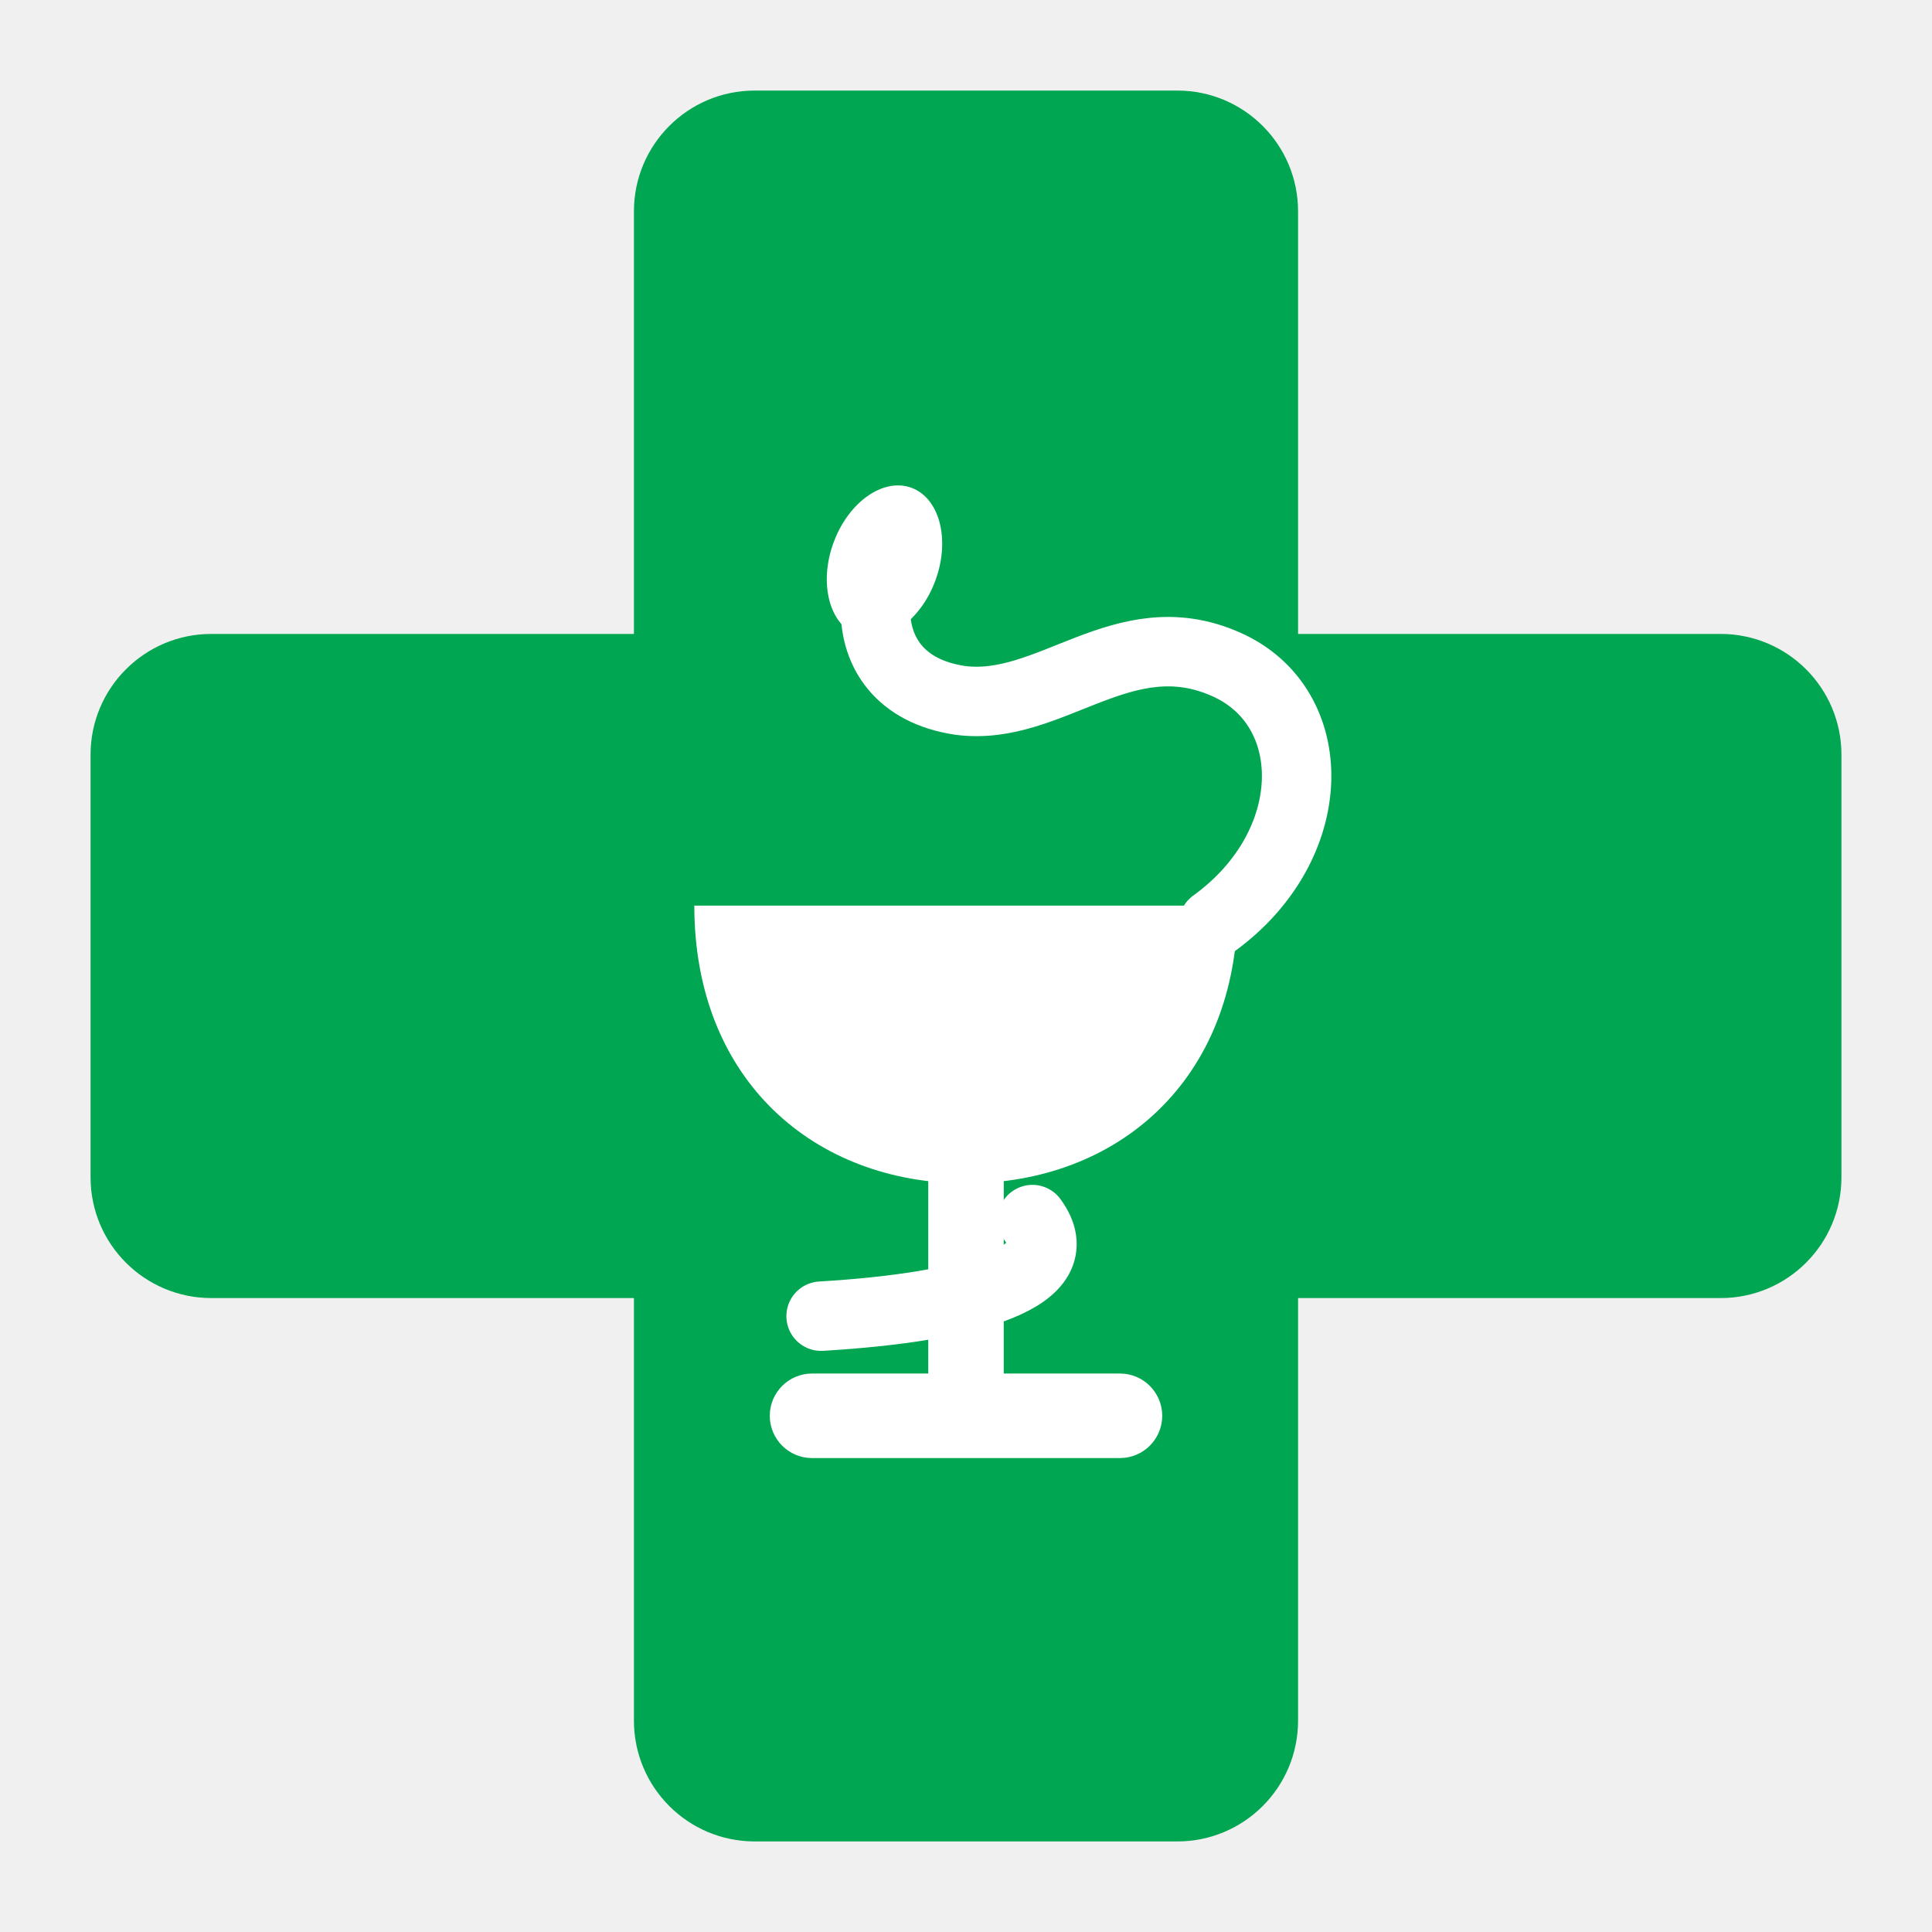
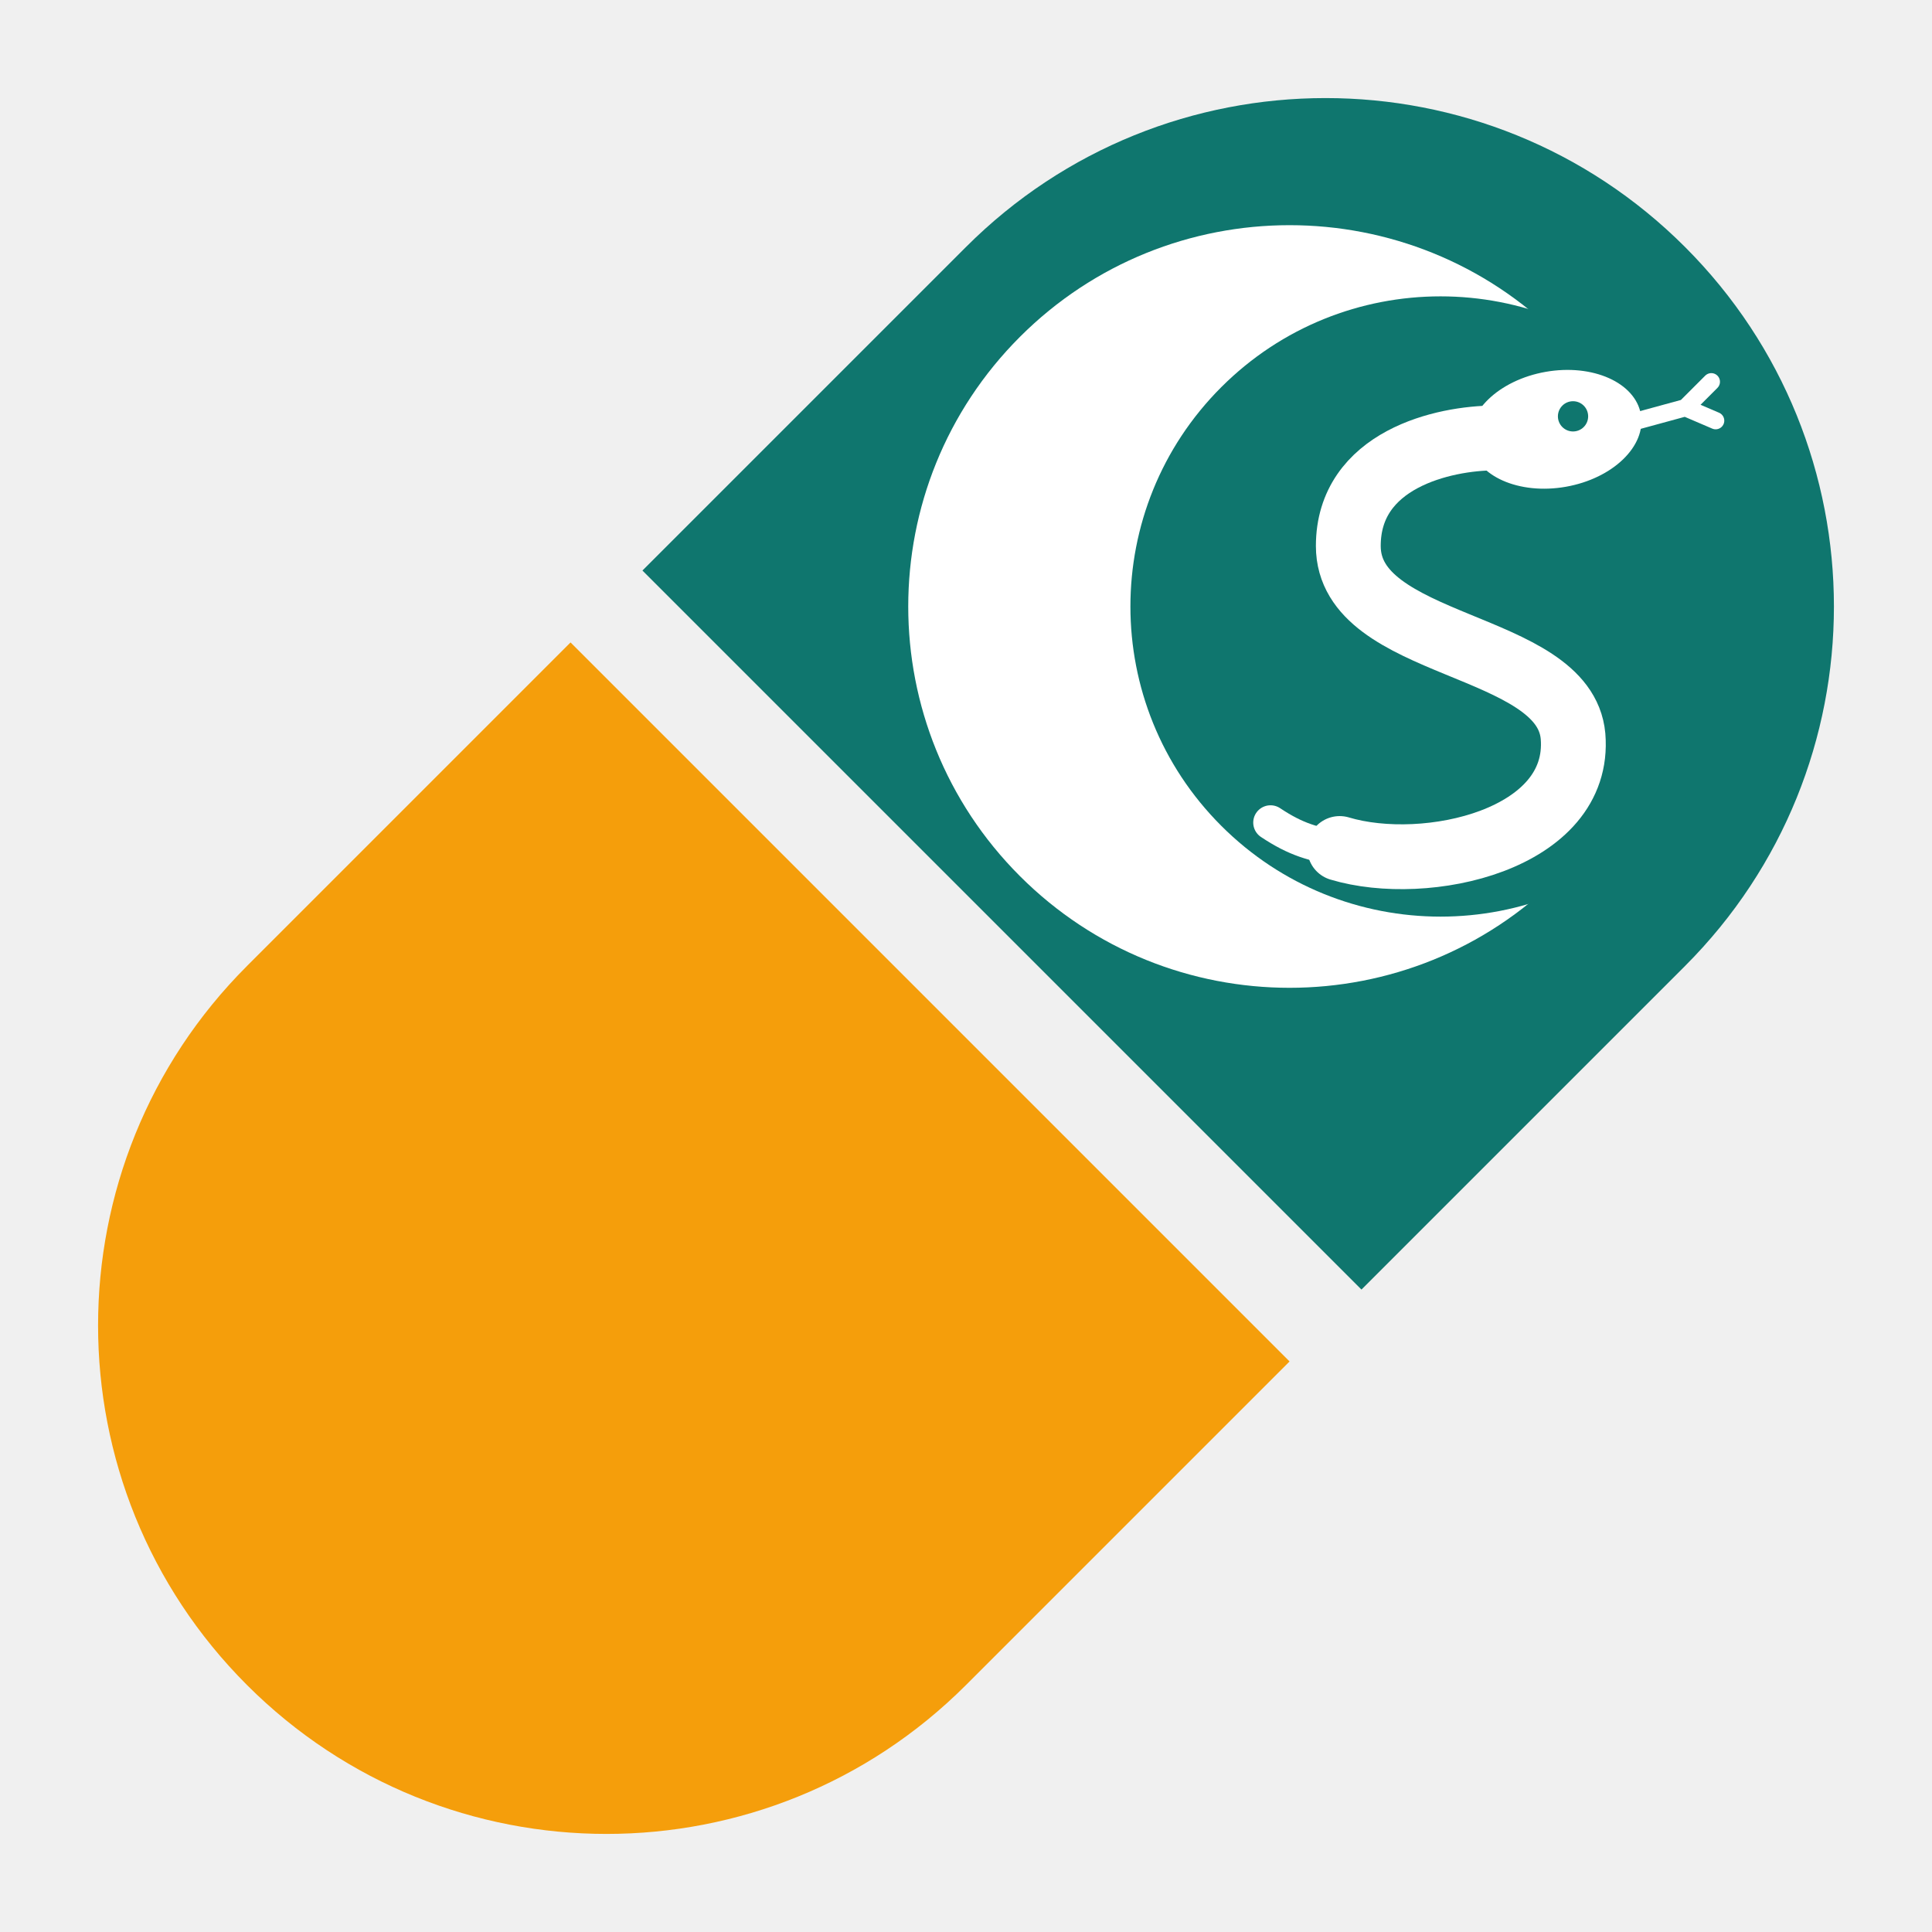
- <svg xmlns="http://www.w3.org/2000/svg" viewBox="0 0 64 64" role="img" aria-label="Croix verte de pharmacie">
-   <path fill="#00A651" d="M25 3h14a4 4 0 0 1 4 4v14h14a4 4 0 0 1 4 4v14a4 4 0 0 1-4 4H43v14a4 4 0 0 1-4 4H25a4 4 0 0 1-4-4V43H7a4 4 0 0 1-4-4V25a4 4 0 0 1 4-4h14V7a4 4 0 0 1 4-4z" />
-   <g fill="#FFFFFF">
-     <path d="M23 30h18c0 5.8-4 9.2-9 9.2s-9-3.4-9-9.2z" />
-     <rect x="30.75" y="38.5" width="2.5" height="7.5" />
-     <rect x="25.5" y="45.5" width="13" height="2.8" rx="1.4" />
+ <svg xmlns="http://www.w3.org/2000/svg" viewBox="12 12 76 76" width="512" height="512" role="img" aria-label="PharmaOfficine">
+   <defs>
+     <clipPath id="ma">
+       <path d="M30 48 V30 A20 20 0 0 1 70 30 V48 Z" />
+     </clipPath>
+   </defs>
+   <g transform="rotate(45 50 50)">
+     <path d="M30 48 V30 A20 20 0 0 1 70 30 V48 Z" fill="#0F766E" />
+     <path d="M30 52 V70 A20 20 0 0 0 70 70 V52 Z" fill="#F59E0B" />
+     <g clip-path="url(#ma)">
+       <circle cx="49" cy="31" r="15" fill="#FFFFFF" />
+       <circle cx="53.2" cy="26.8" r="12.2" fill="#0F766E" />
+       <g transform="translate(54 26) rotate(-45) scale(1.7)">
+         <path d="M-3 5.6 C-1 6.2 2.6 5.4 2.4 3 C2.2 0.8 -2.8 1 -2.8 -1.4 C-2.8 -3.4 -0.6 -3.9 0.6 -3.9" fill="none" stroke="#FFFFFF" stroke-width="1.5" stroke-linecap="round" />
+         <path d="M-4.6 5 C-4 5.4 -3.6 5.5 -3 5.6" fill="none" stroke="#FFFFFF" stroke-width="0.8" stroke-linecap="round" />
+         <ellipse cx="2" cy="-4.1" rx="2" ry="1.35" transform="rotate(-10 2 -4.1)" fill="#FFFFFF" />
+         <circle cx="2.4" cy="-4.4" r="0.35" fill="#0F766E" />
+         <path d="M3.9 -4.3 L5 -4.6 M5 -4.6 L5.6 -5.2 M5 -4.6 L5.7 -4.3" fill="none" stroke="#FFFFFF" stroke-width="0.4" stroke-linecap="round" />
+       </g>
+     </g>
  </g>
-   <g fill="none" stroke="#FFFFFF" stroke-width="2.3" stroke-linecap="round" stroke-linejoin="round">
-     <path d="M27.2 43.6c5-.3 8.4-1.3 7-3.2" />
-     <path d="M40.2 30.6c3.6-2.6 3.6-7.2.4-8.6-3.4-1.5-5.8 1.6-8.8 1.2-2-.3-2.8-1.6-2.8-3" />
-   </g>
-   <ellipse cx="29.3" cy="18.6" rx="2.6" ry="1.8" transform="rotate(-70 29.3 18.6)" fill="#FFFFFF" />
</svg>
